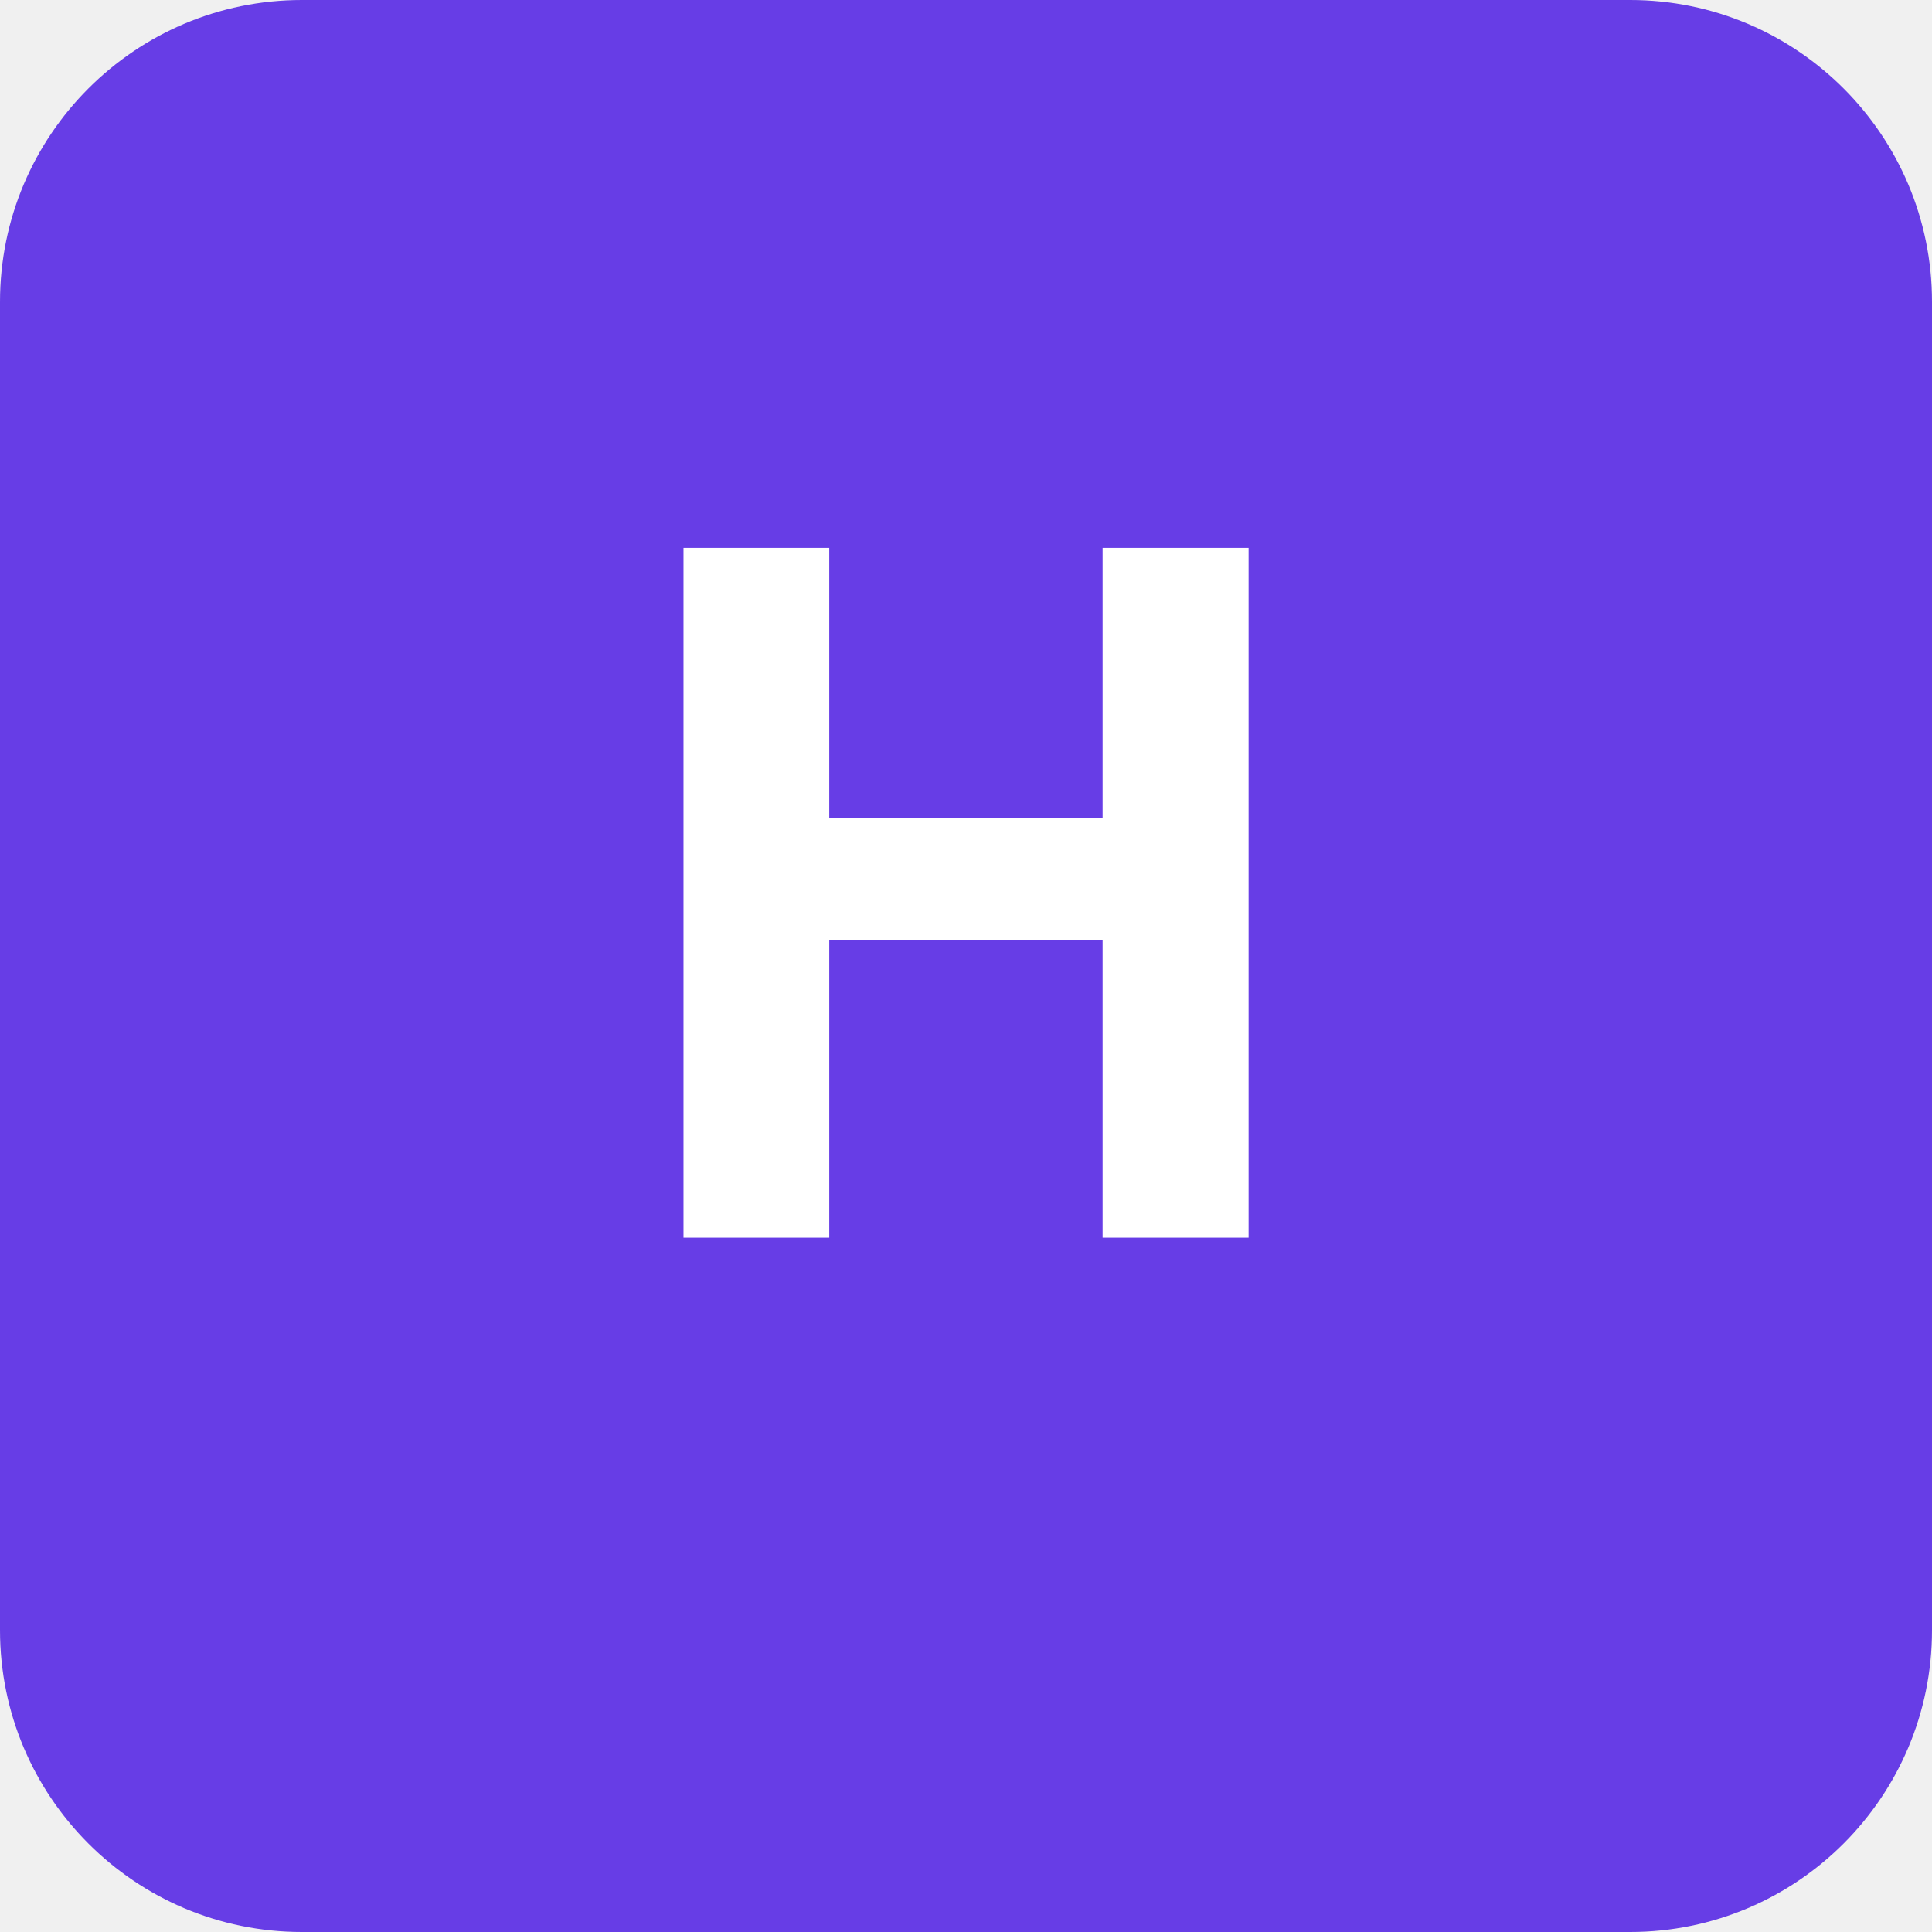
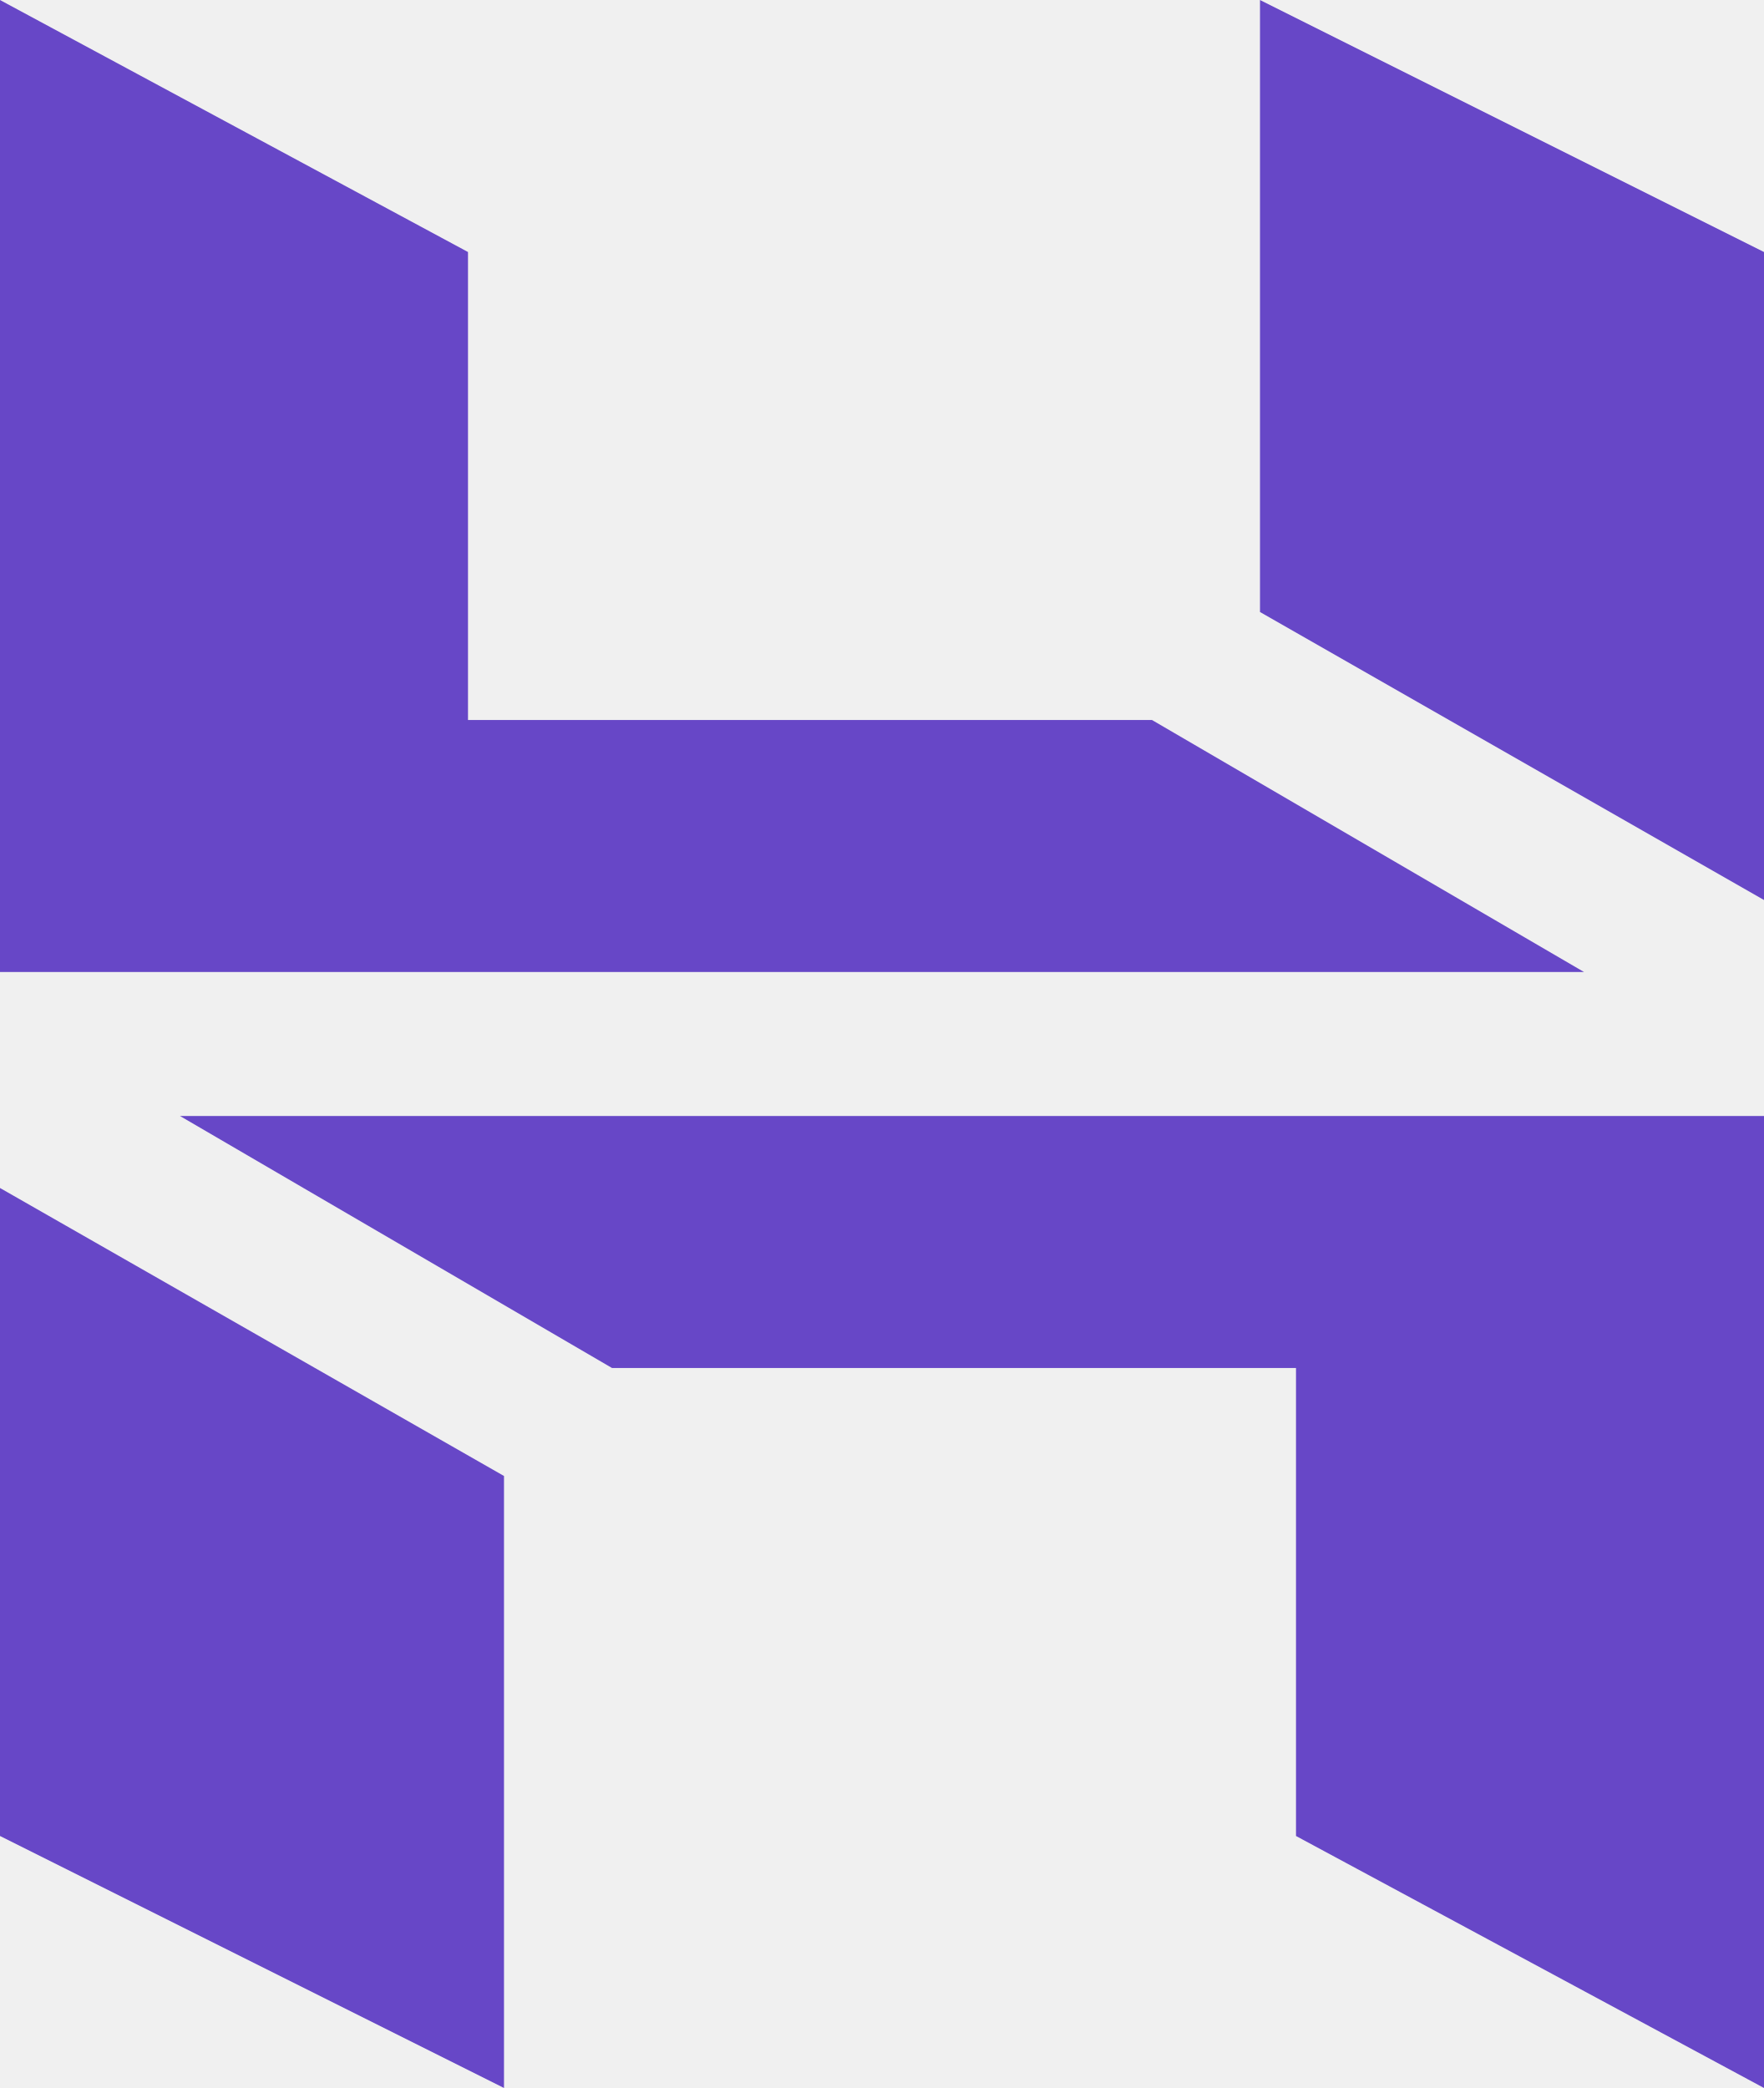
- <svg xmlns="http://www.w3.org/2000/svg" viewBox="0 0 128 128">
-   <rect width="128" height="128" rx="20" fill="#673DE6" />
-   <text x="64" y="82" text-anchor="middle" font-family="system-ui,sans-serif" font-weight="700" font-size="64" fill="#fff">H</text>
+ <svg xmlns="http://www.w3.org/2000/svg" clip-rule="evenodd" fill-rule="evenodd" height="2500" stroke-linejoin="round" stroke-miterlimit="2" viewBox="7.002 8.287 148.203 175.426" width="2112">
+   <path d="m7.002 8.287 39.319 21.172v39.32h57.467l36.295 21.172h-133.081zm148.203 75.615v-54.443l-42.344-21.172v51.418zm0 99.811-39.319-21.172v-39.32h-57.467l-36.295-21.172h133.081zm-148.203-75.615v54.443l42.343 21.172v-51.418z" fill="#6747c7" />
</svg>
